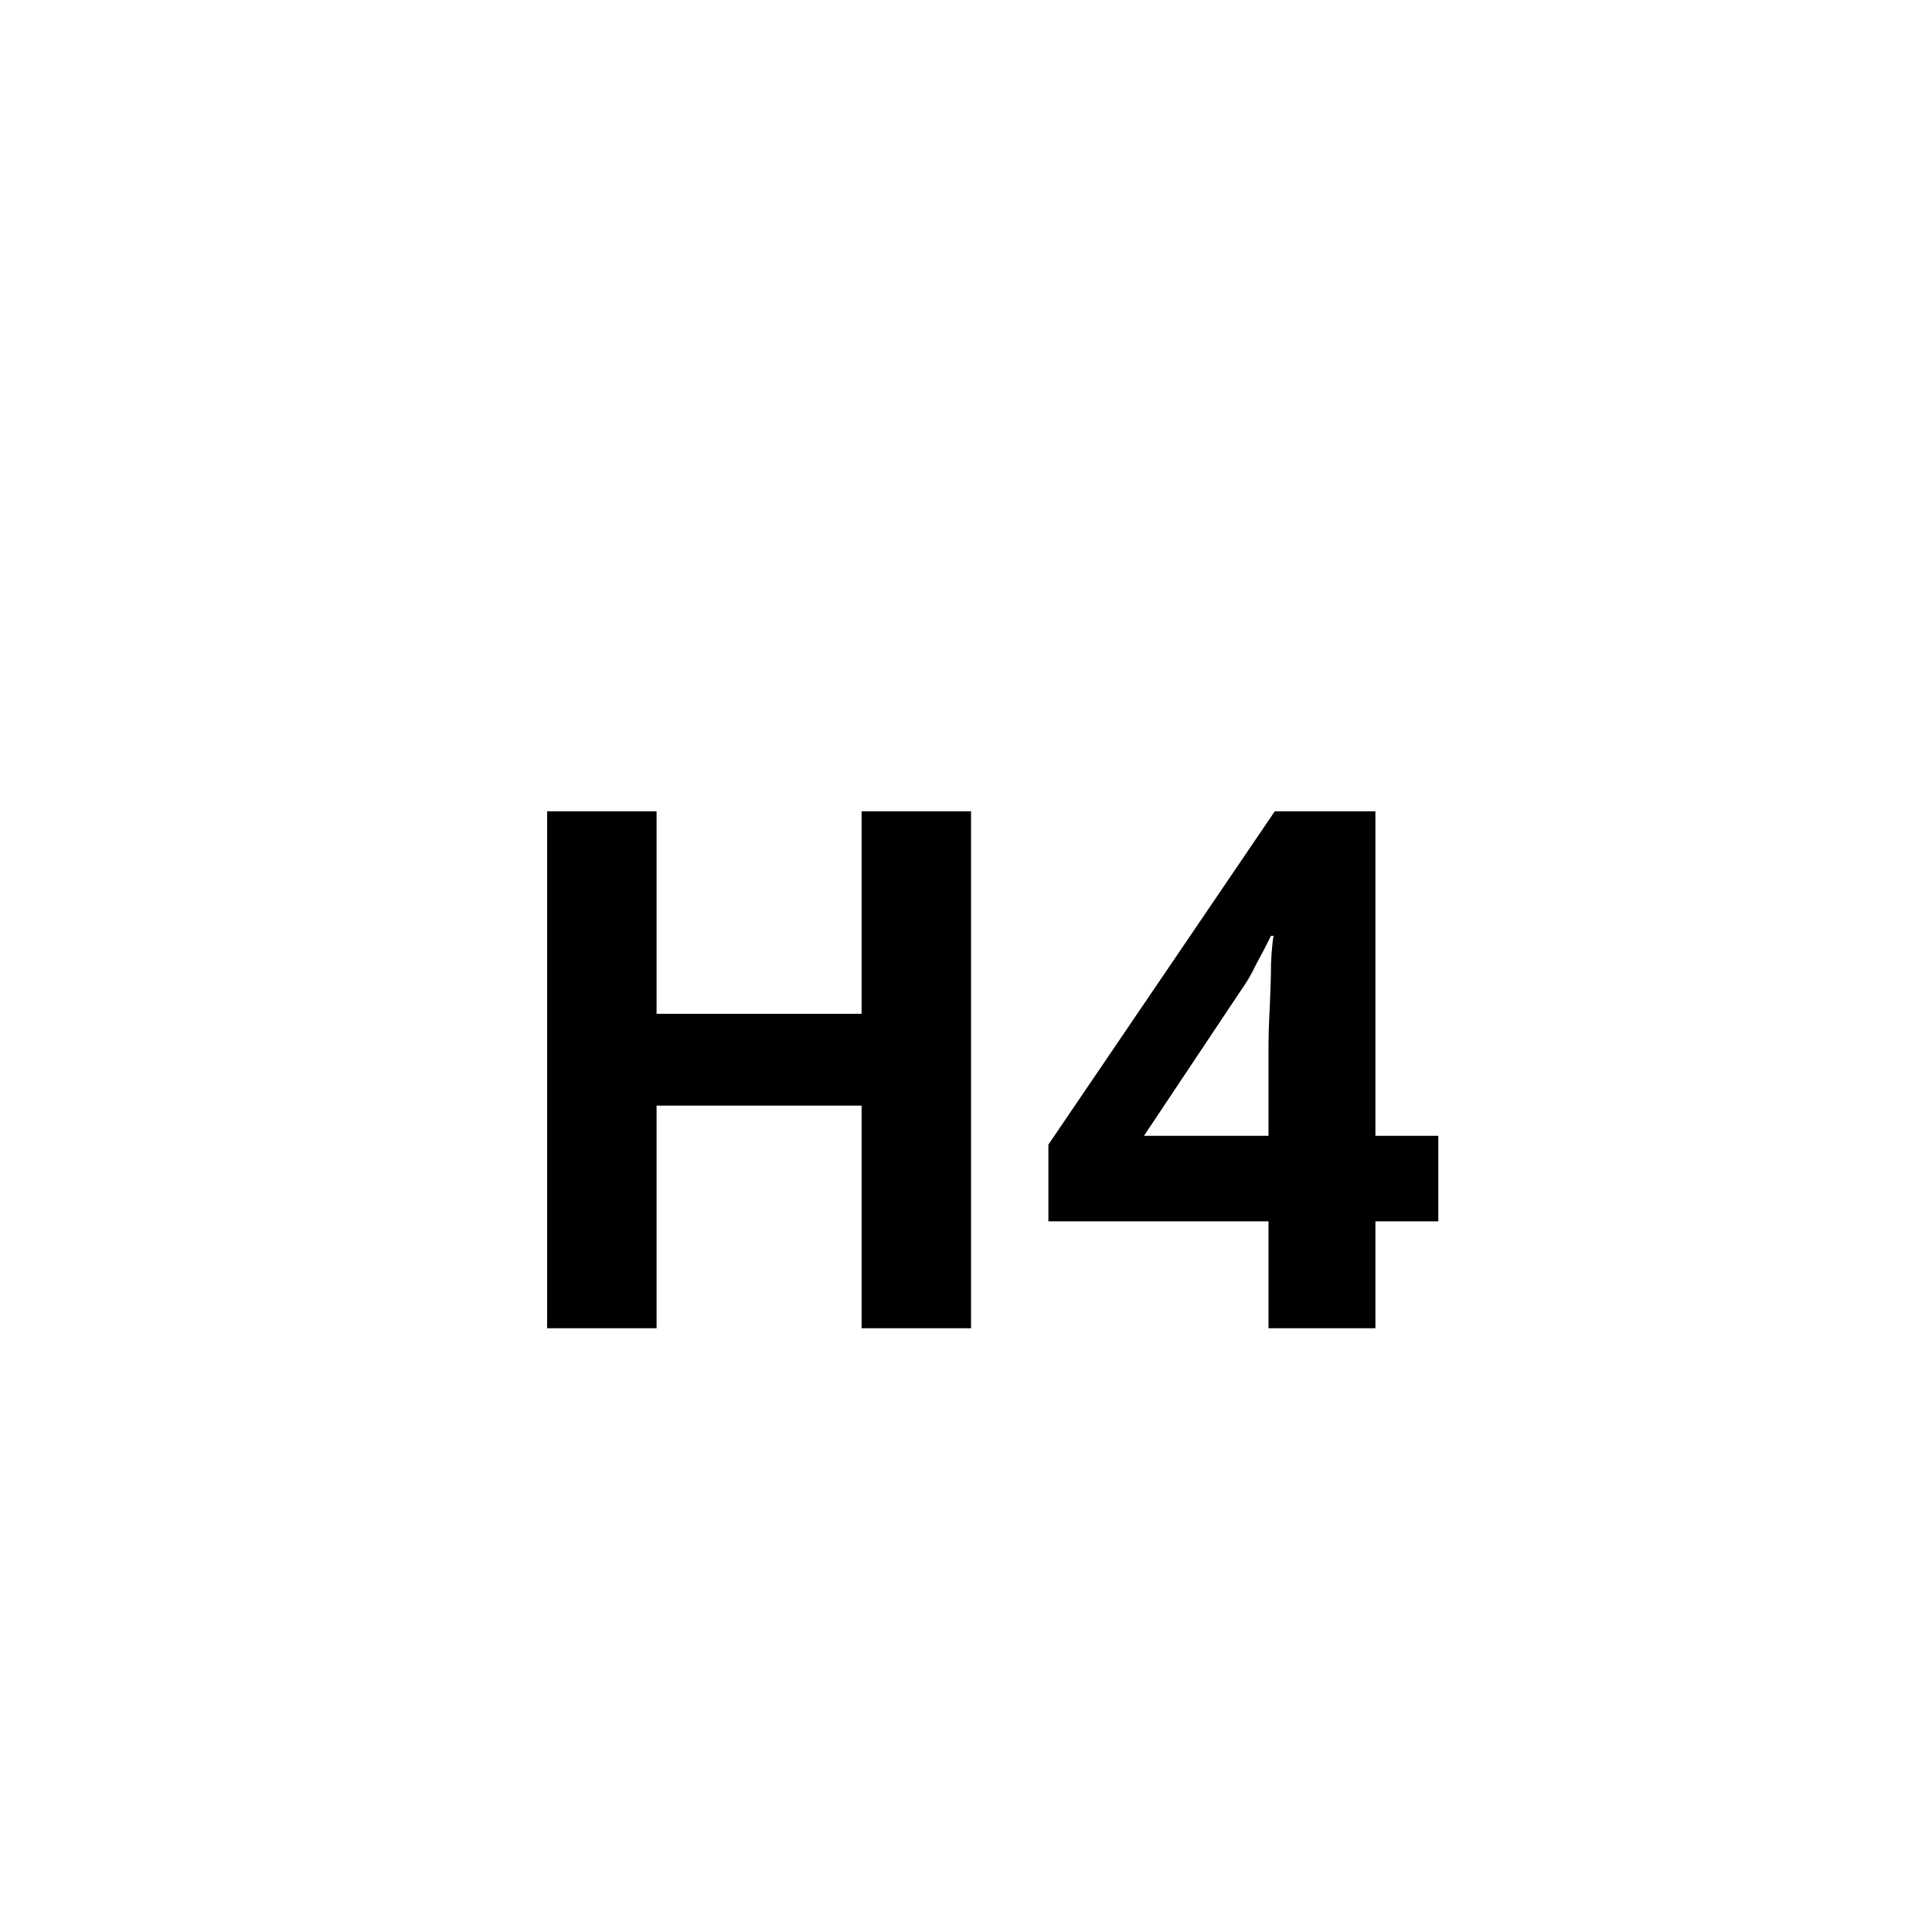
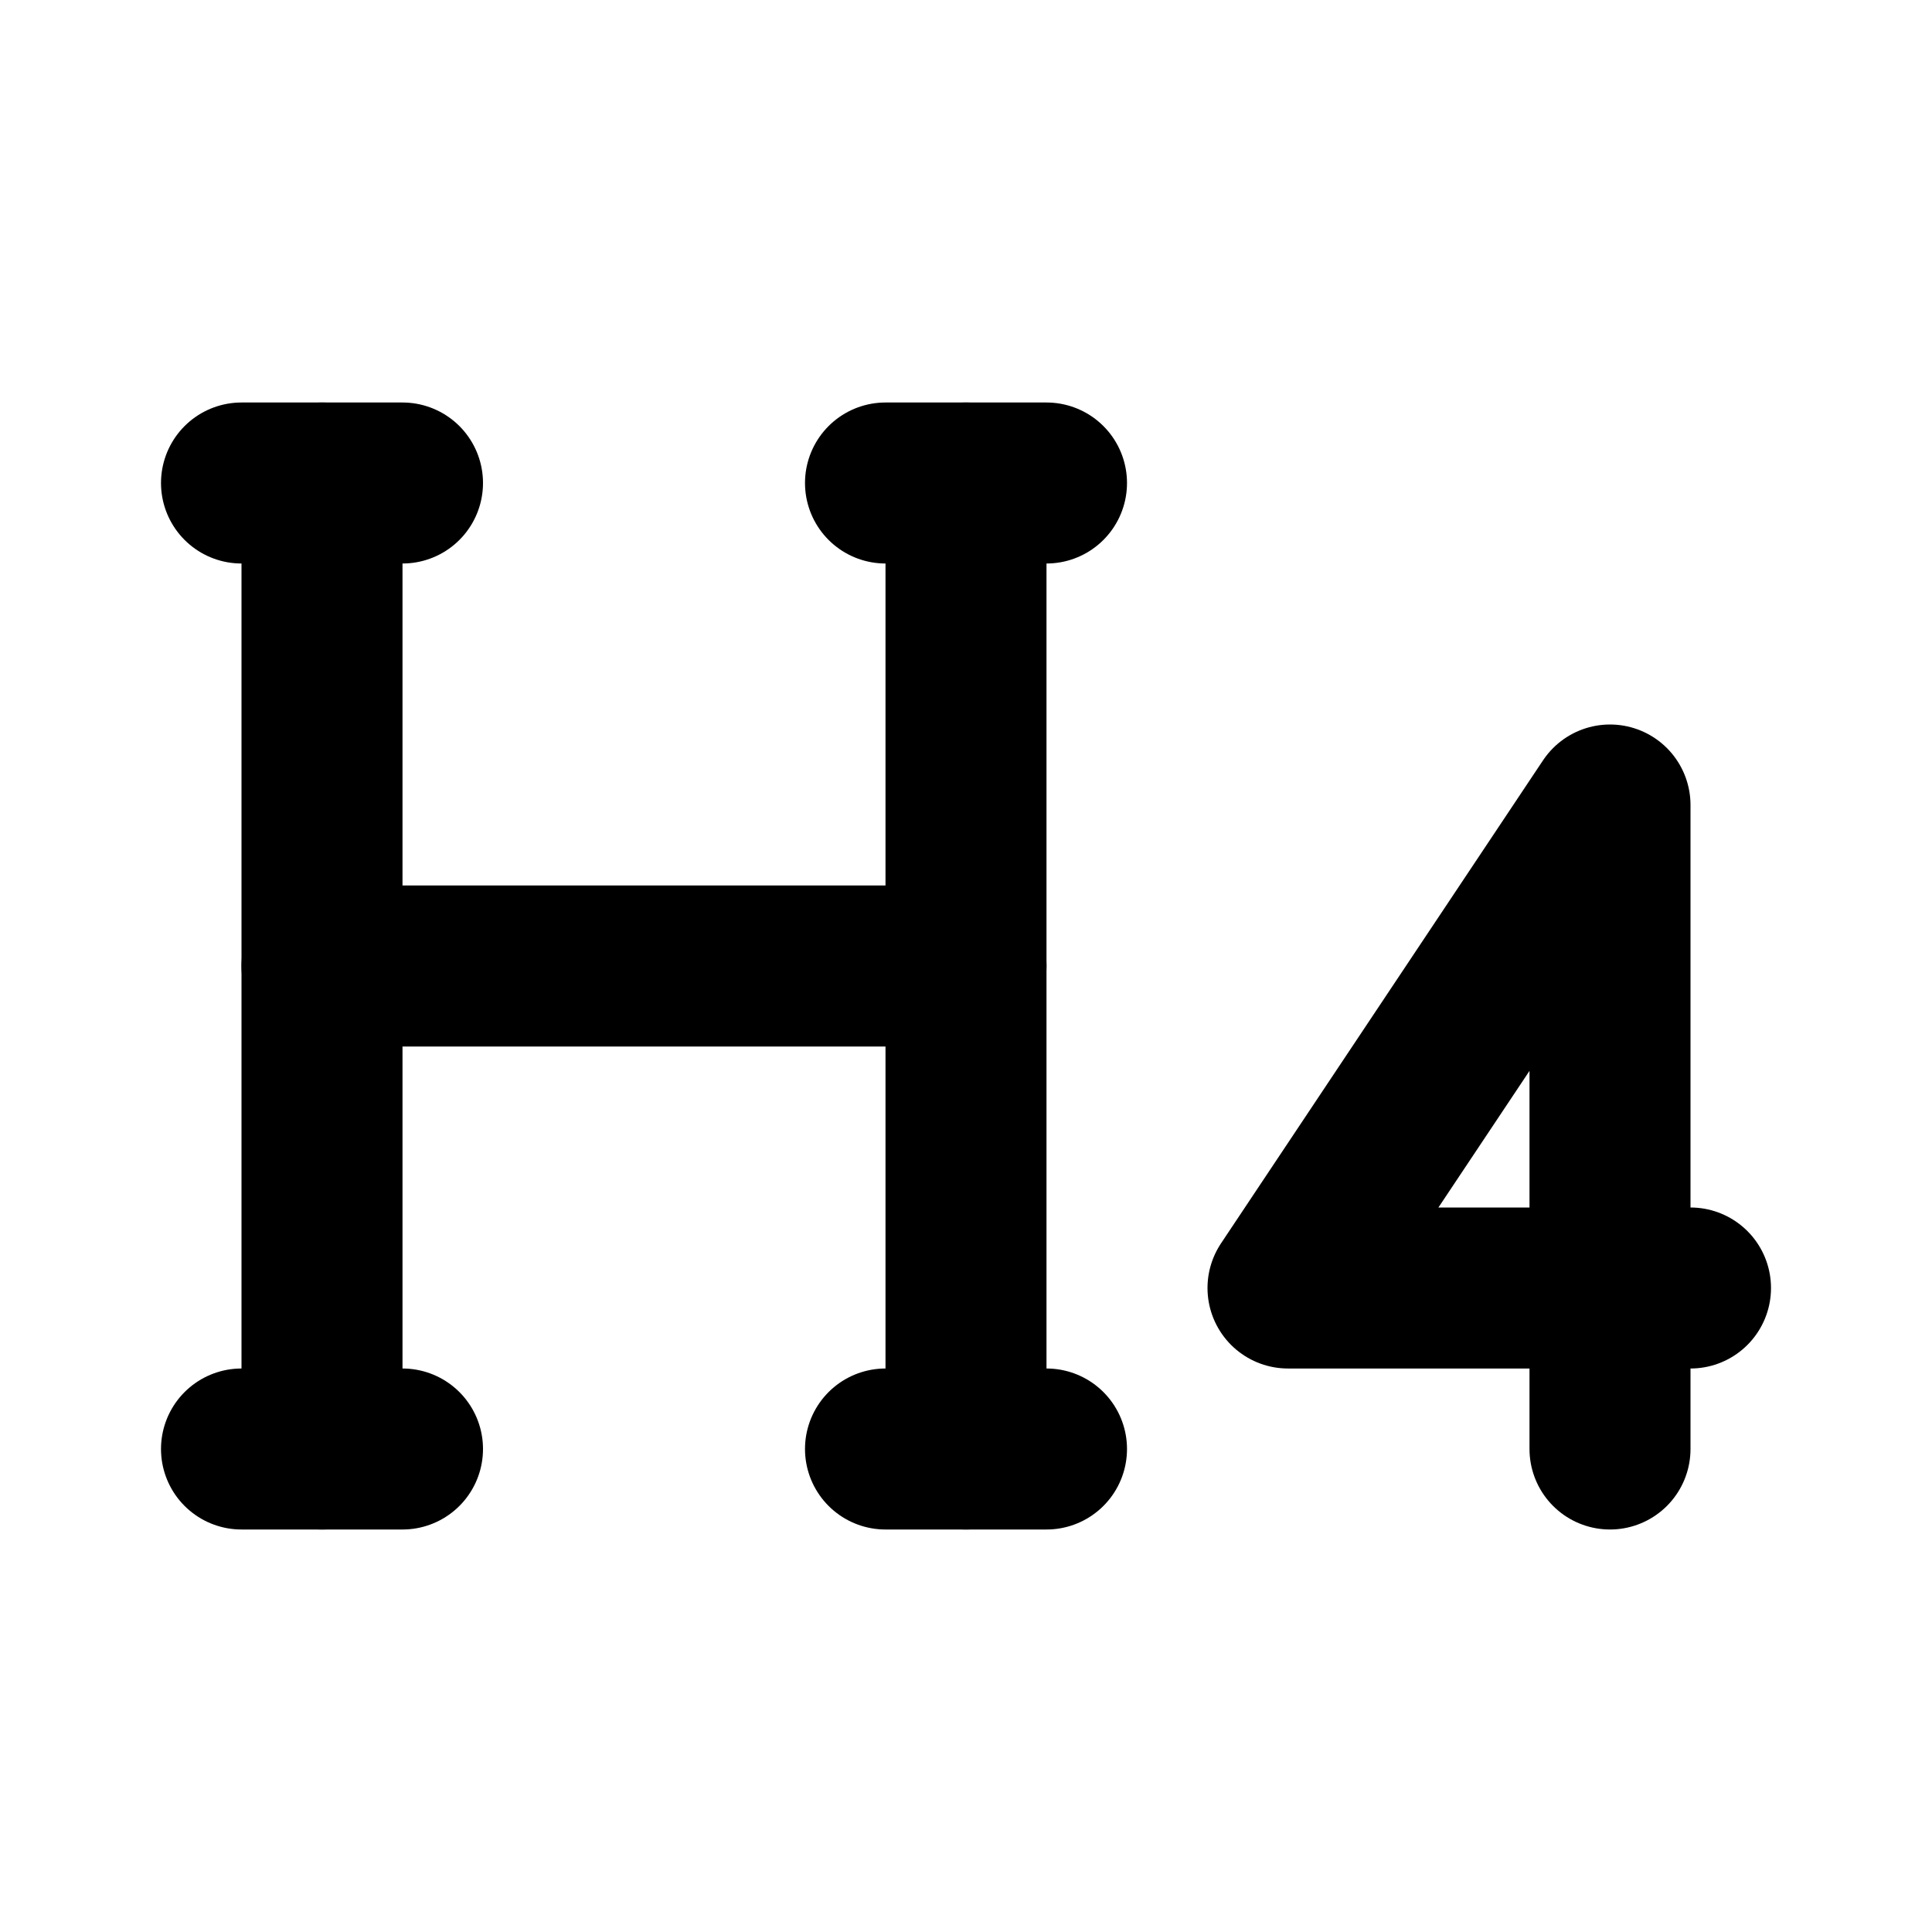
- <svg xmlns="http://www.w3.org/2000/svg" viewBox="0 0 24 24">
-   <text x="12" y="16.5" text-anchor="middle" font-family="system-ui,sans-serif" font-size="9" font-weight="700" fill="#000">H4</text>
+ <svg xmlns="http://www.w3.org/2000/svg" width="24" height="24" viewBox="0 0 24 24" fill="none" stroke="#000" stroke-width="2" stroke-linecap="round" stroke-linejoin="round">
+   <path d="M20 18v-8l-4 6h5" />
+   <path d="M4 6v12" />
+   <path d="M12 6v12" />
+   <path d="M11 18h2" />
+   <path d="M3 18h2" />
+   <path d="M4 12h8" />
+   <path d="M3 6h2" />
+   <path d="M11 6h2" />
</svg>
